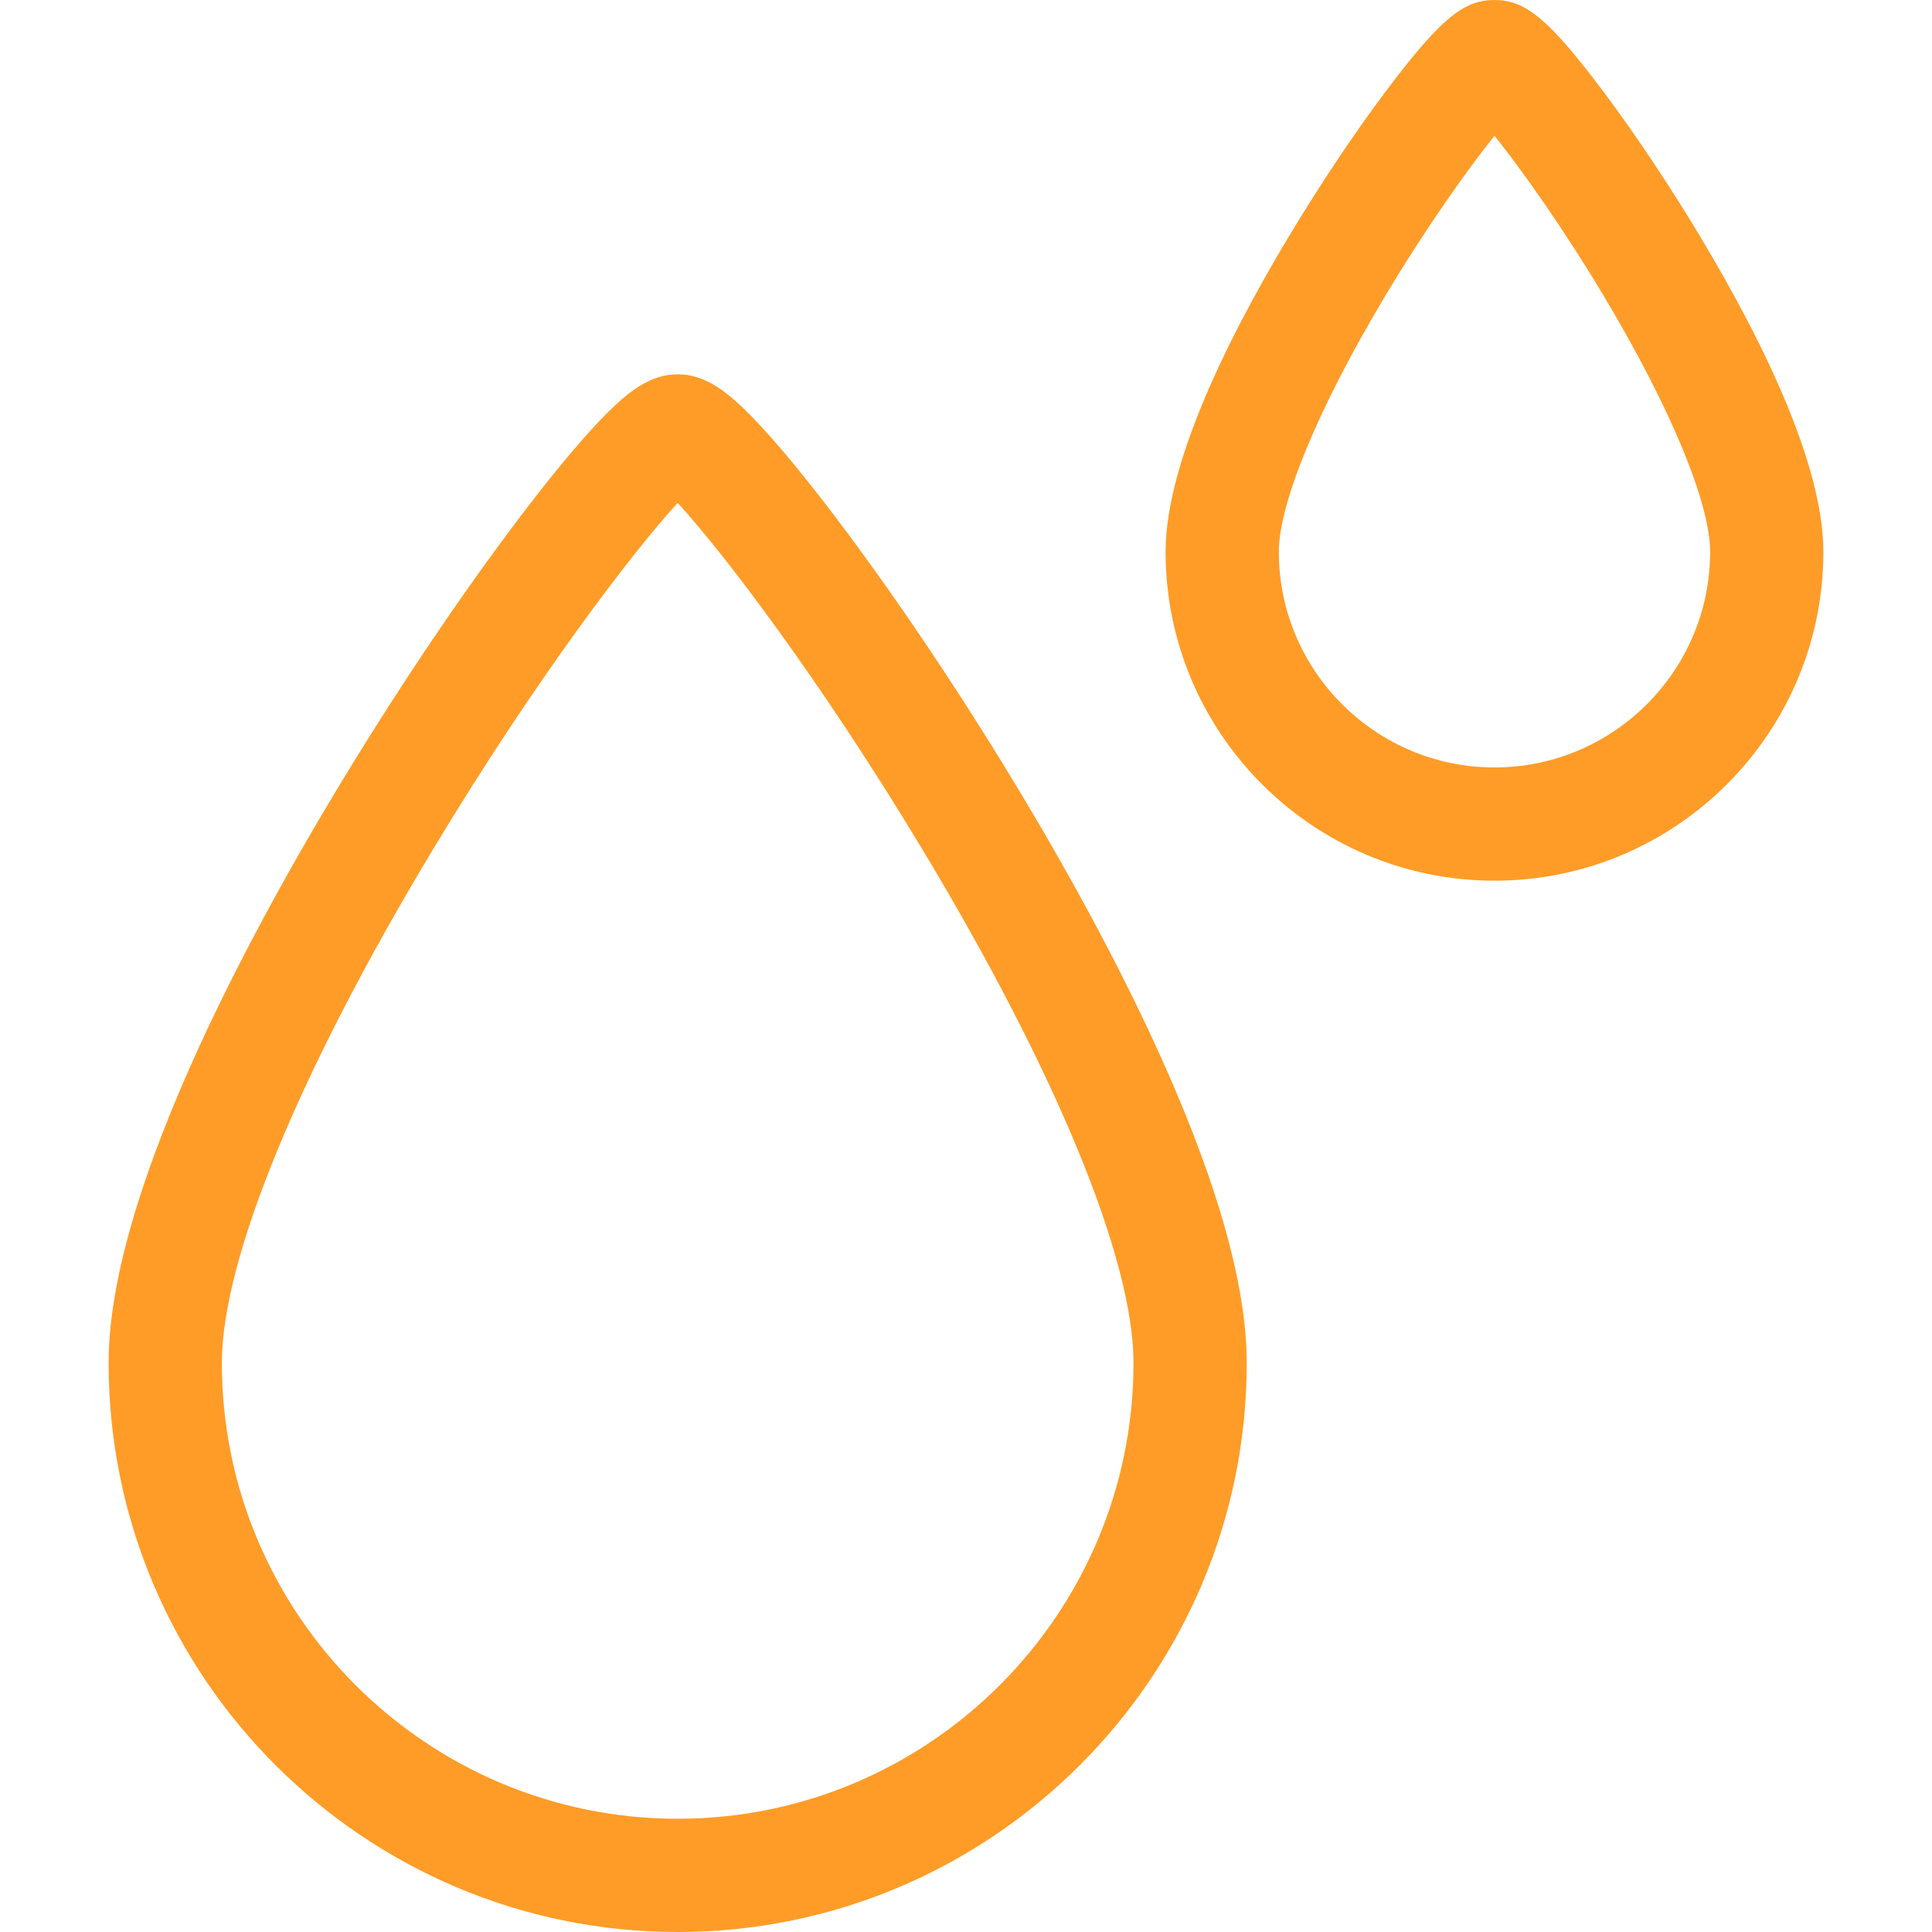
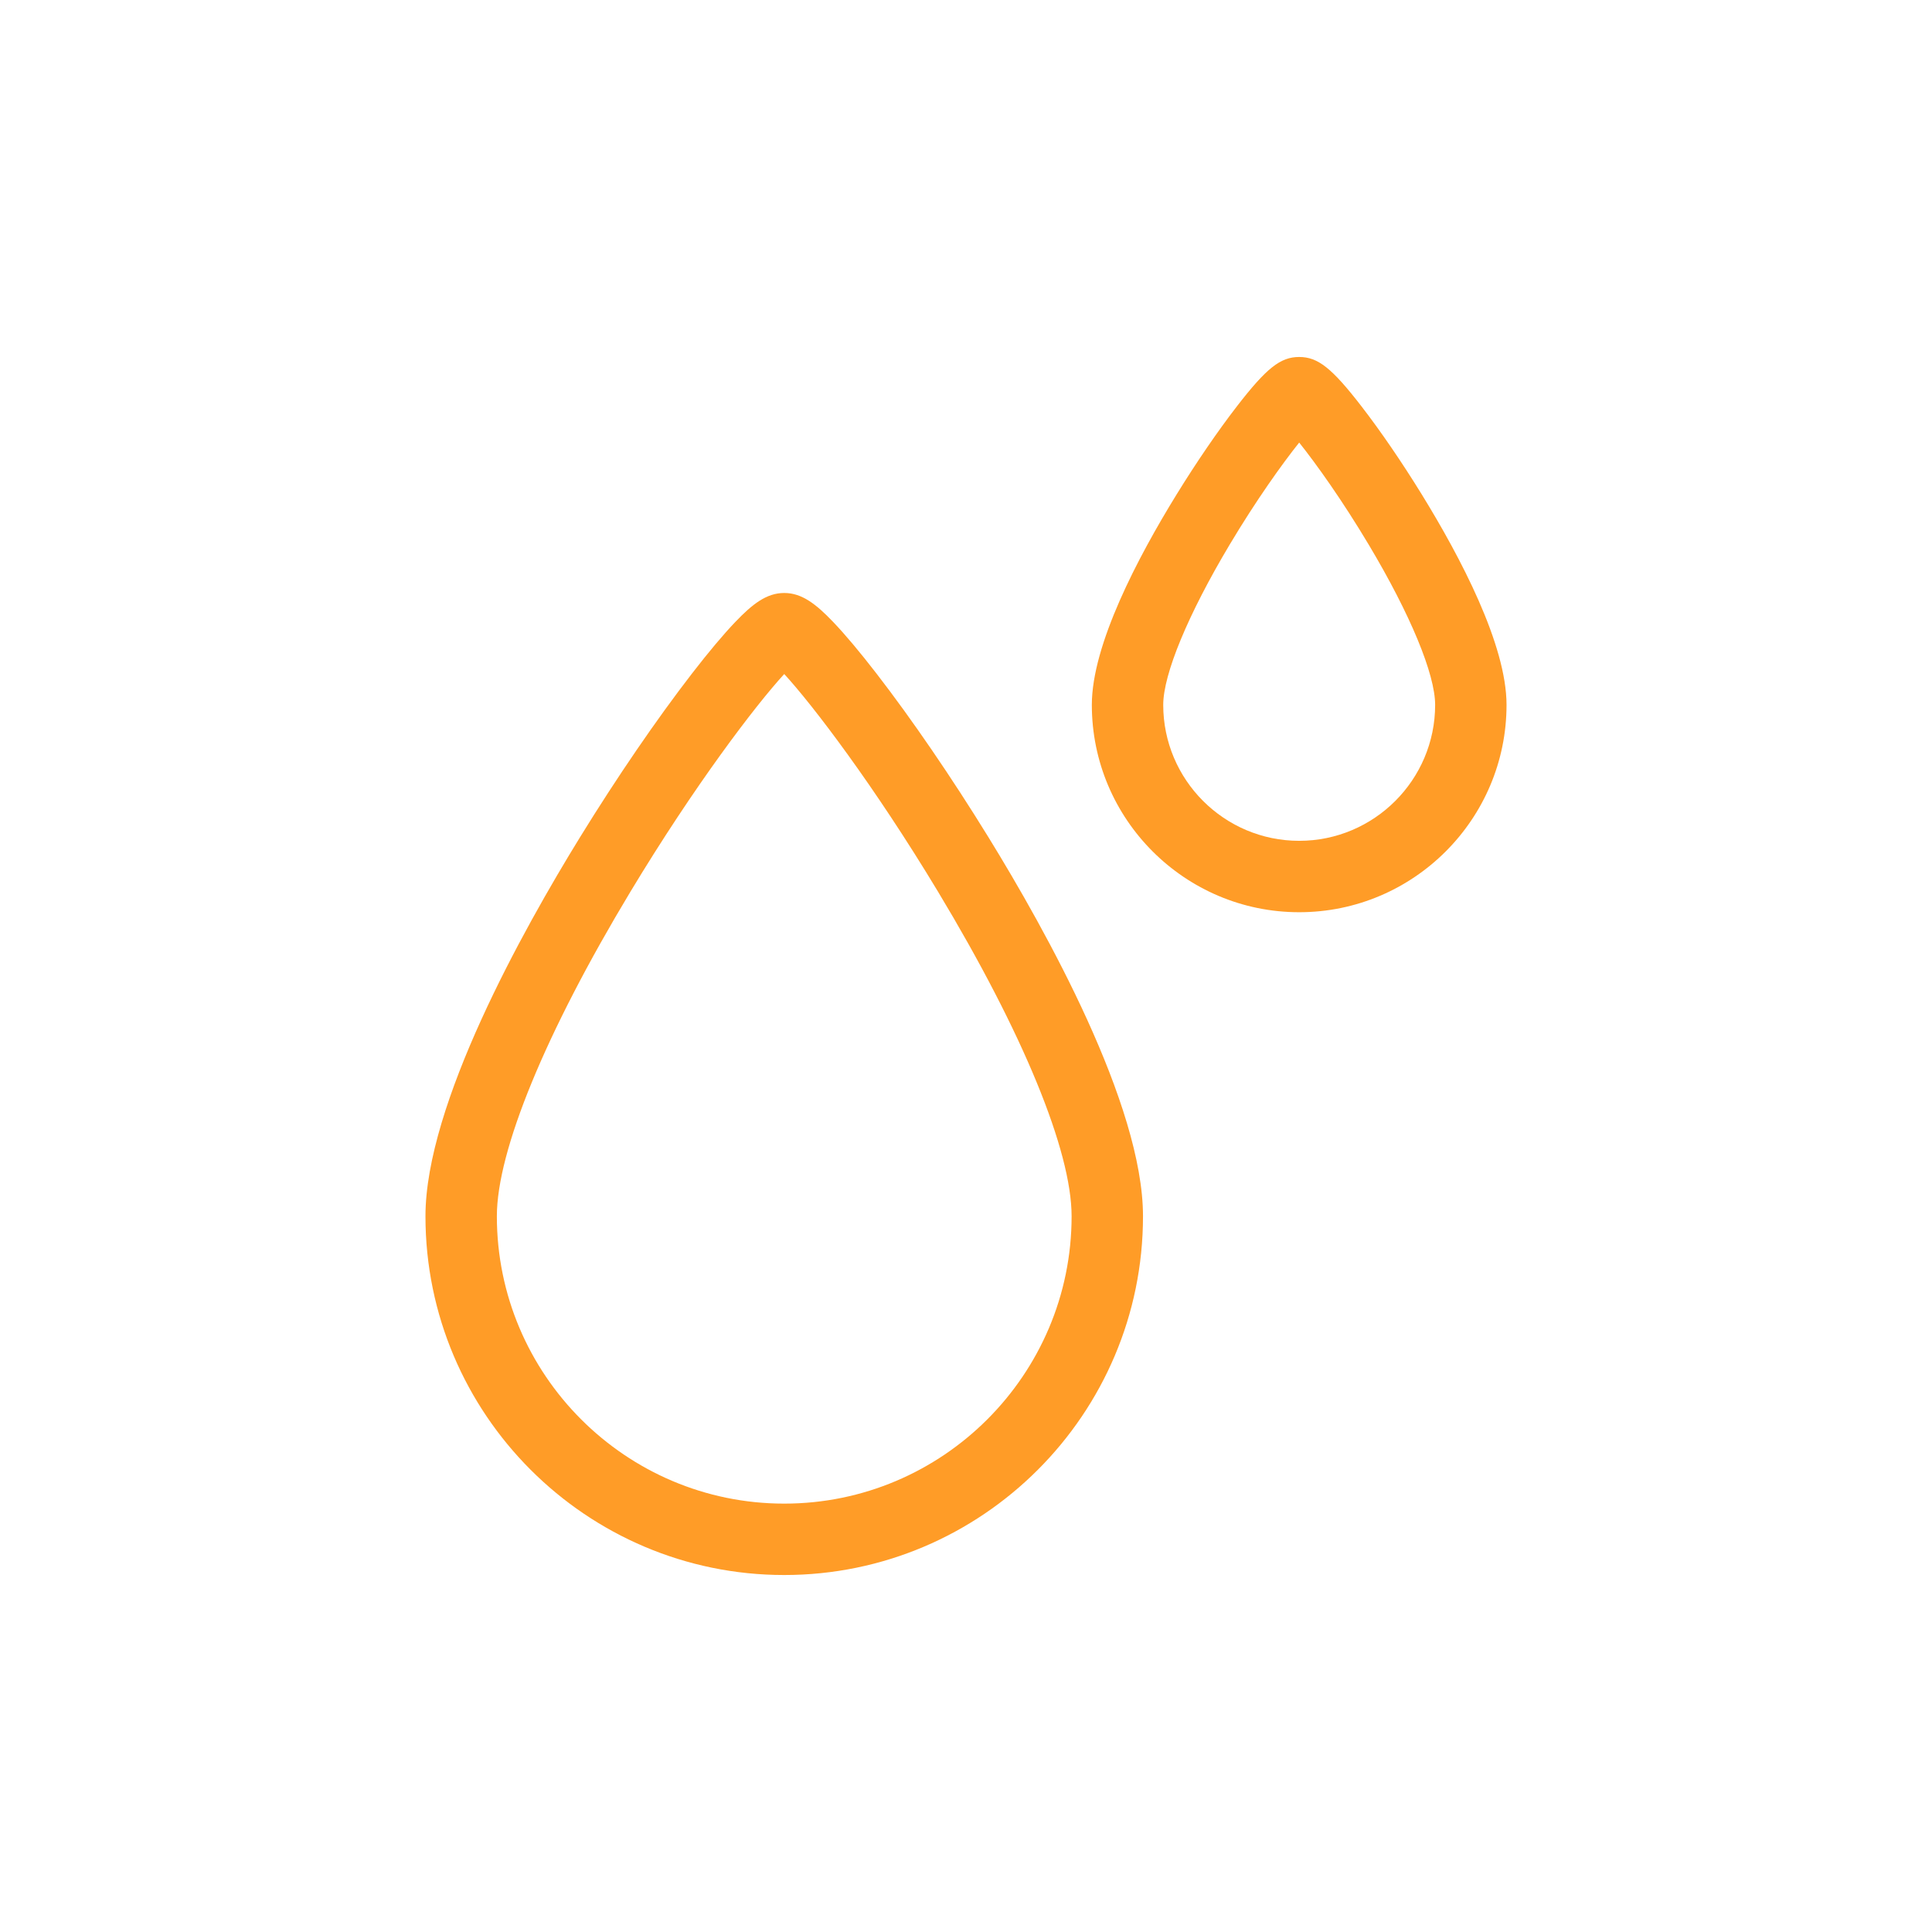
- <svg xmlns="http://www.w3.org/2000/svg" id="Layer_1" enable-background="new 0 0 511.805 511.805" height="512" viewBox="0 0 511.805 511.805" width="512">
+ <svg xmlns="http://www.w3.org/2000/svg" id="Layer_1" enable-background="new -150 -150 811.805 811.805" height="512" viewBox="-150 -150 811.805 811.805" width="512">
  <style type="text/css">
    
    .blink { animation: attention 1.5s steps(1) infinite }
    @keyframes attention {
      0%  {opacity: 0;}
      50%  {opacity: 1;}
     100%  {opacity: 0;}
    .noblink { opacity: 1; }
    
  </style>
  <g>
    <path class="blink" d="m218.3 133.026c-7.04-9.11-13.171-16.409-18.224-21.694-7.182-7.512-13.125-12.168-20.55-12.168s-13.368 4.656-20.55 12.167c-5.053 5.285-11.185 12.584-18.224 21.695-14.86 19.23-31.528 43.594-46.934 68.601-24.292 39.432-65.043 112.577-65.043 159.428 0 83.124 67.626 150.75 150.75 150.75s150.75-67.626 150.75-150.75c0-46.85-40.751-119.996-65.043-159.428-15.405-25.007-32.073-49.37-46.932-68.601zm-38.774 348.779c-66.582 0-120.75-54.168-120.75-120.75 0-27.47 20.462-77.186 56.14-136.397 26.795-44.469 52.544-78.315 64.61-91.438 12.065 13.122 37.815 46.968 64.61 91.438 35.678 59.212 56.14 108.927 56.14 136.397 0 66.582-54.169 120.75-120.75 120.75z" fill="#ff9c27" />
    <path class="blink" d="m447.426 57.784c-8.311-13.491-17.317-26.653-25.359-37.061-12.422-16.075-18.291-20.723-26.165-20.723s-13.743 4.648-26.164 20.723c-8.042 10.408-17.048 23.569-25.359 37.061-16.242 26.365-35.603 63.103-35.603 88.395 0 48.042 39.085 87.126 87.126 87.126 48.042 0 87.127-39.085 87.127-87.126 0-25.293-19.361-62.03-35.603-88.395zm-51.524 145.521c-31.5 0-57.126-25.627-57.126-57.126 0-12.89 10.432-38.055 27.906-67.319 11.112-18.61 22.066-33.947 29.221-42.897 7.155 8.951 18.109 24.288 29.221 42.897 17.474 29.264 27.906 54.429 27.906 67.319-.001 31.499-25.628 57.126-57.128 57.126z" fill="#ff9c27" />
  </g>
</svg>
